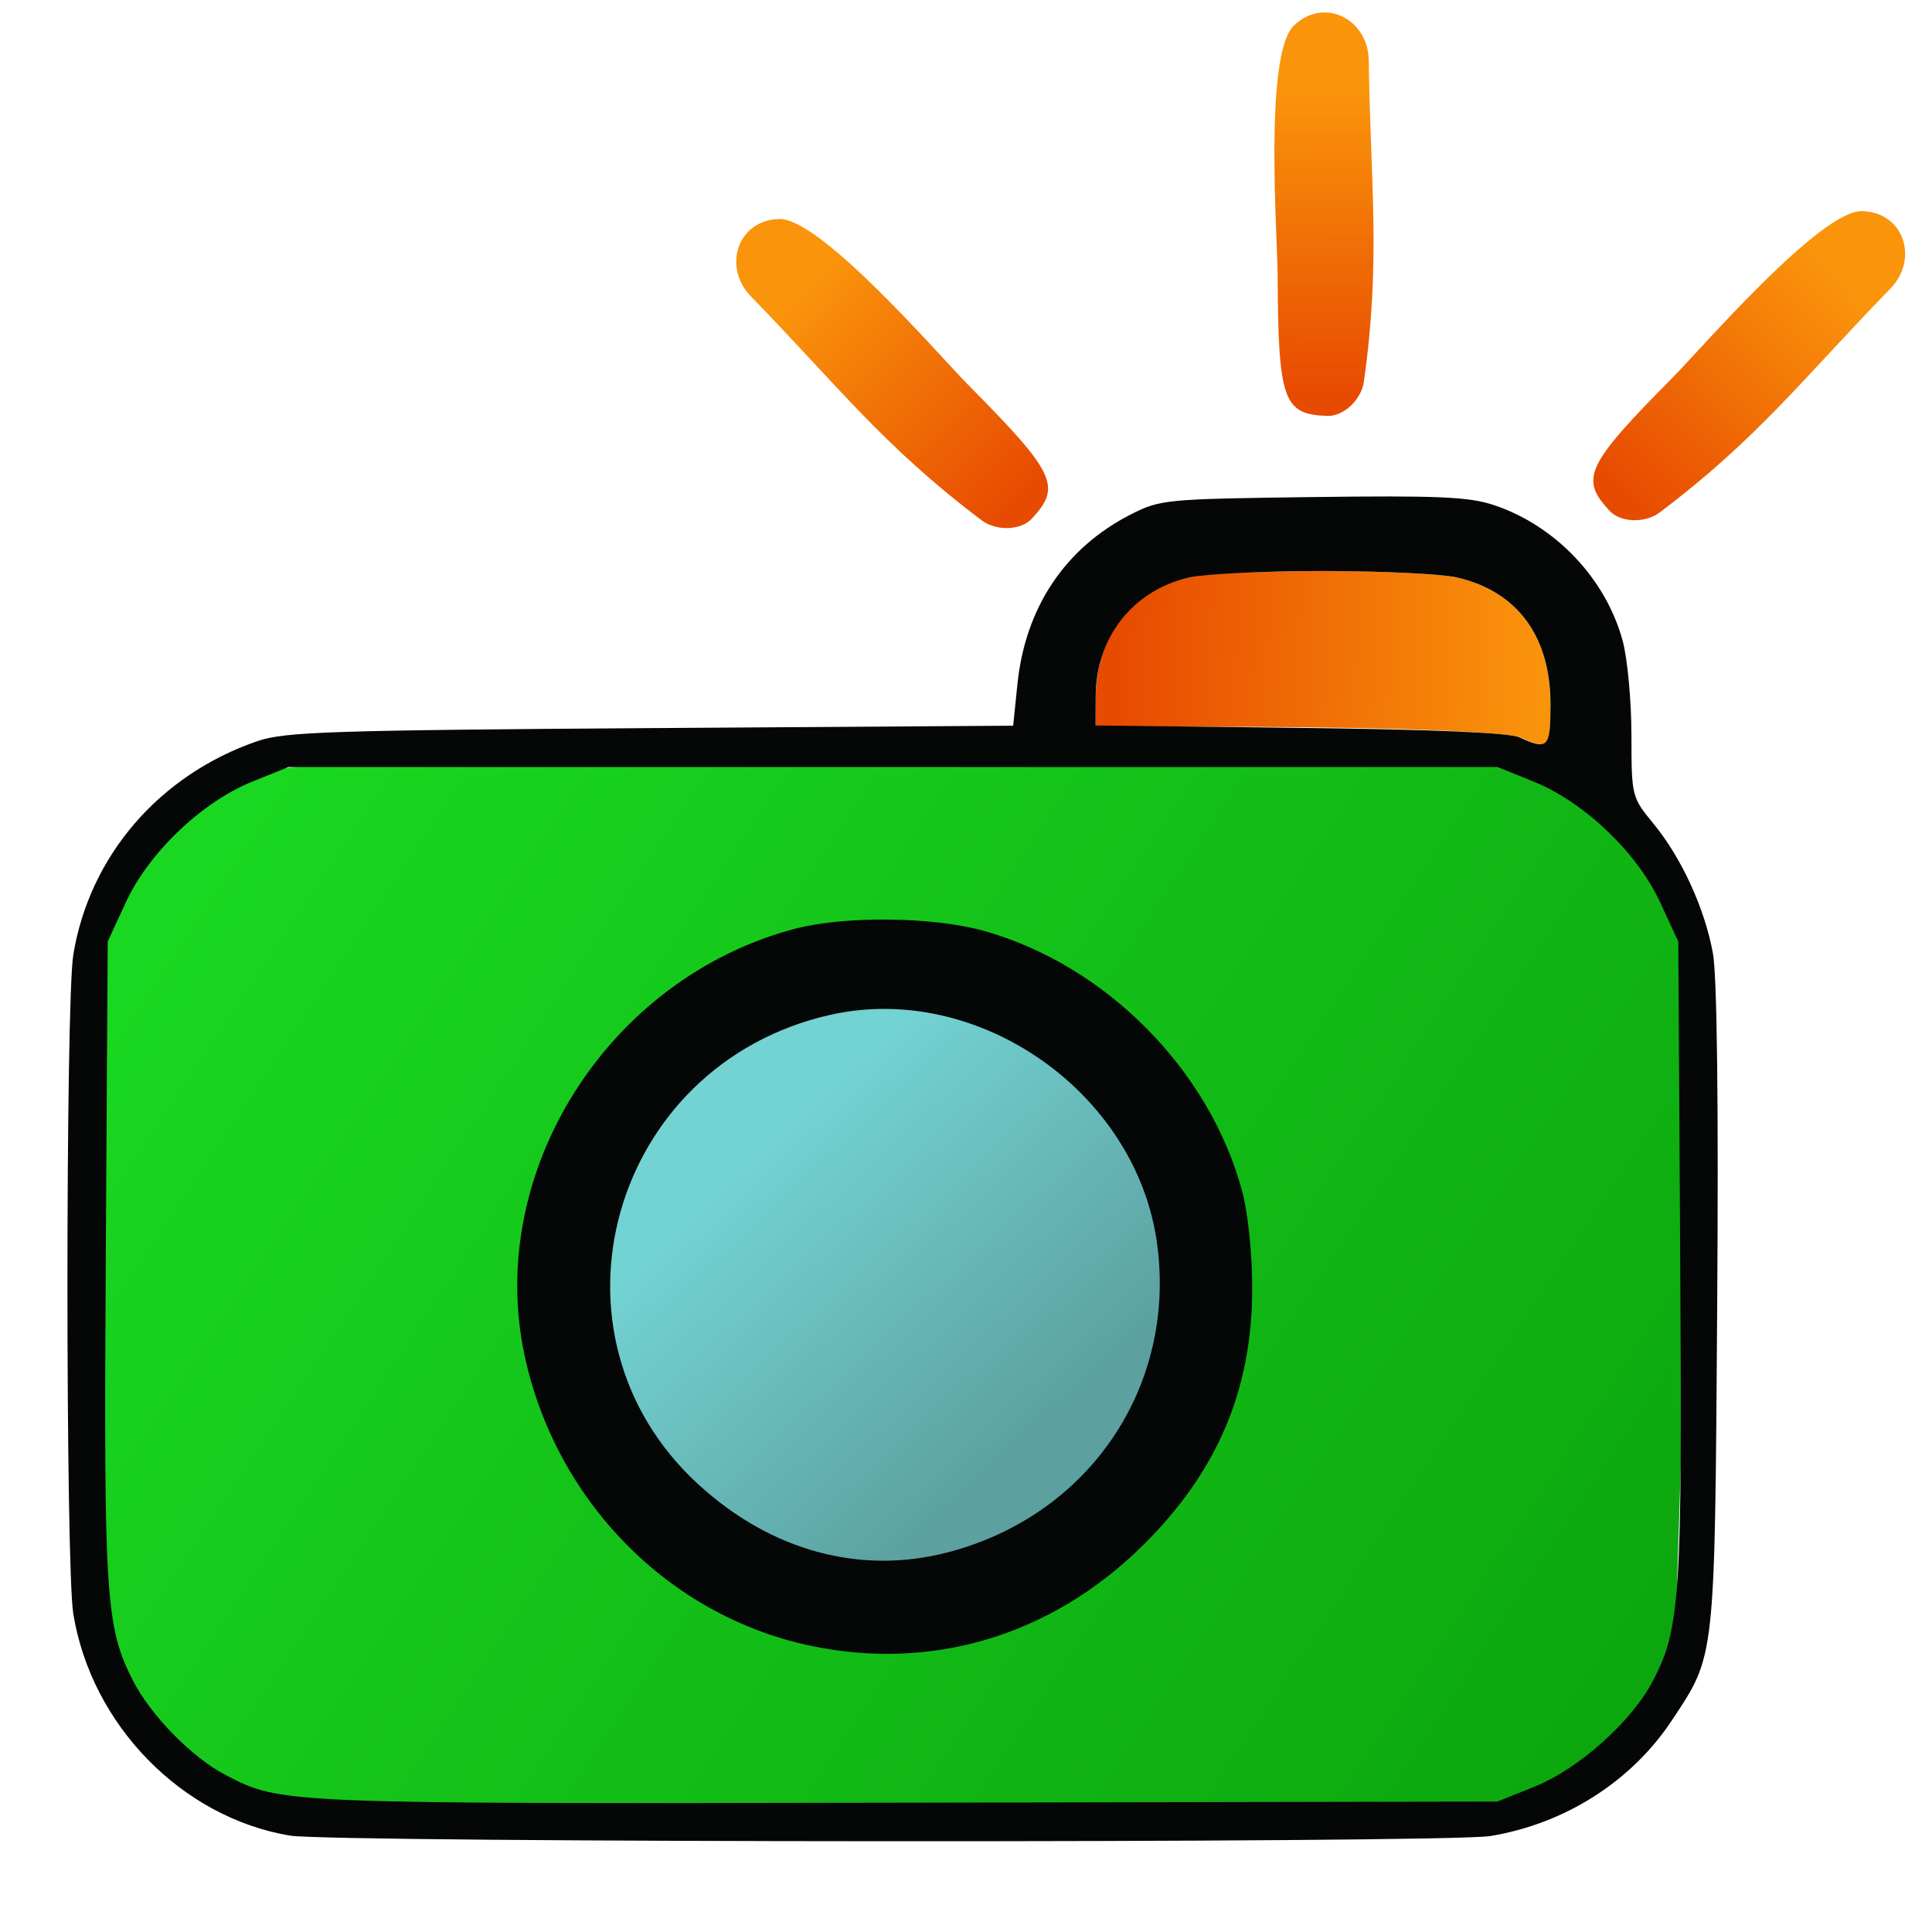
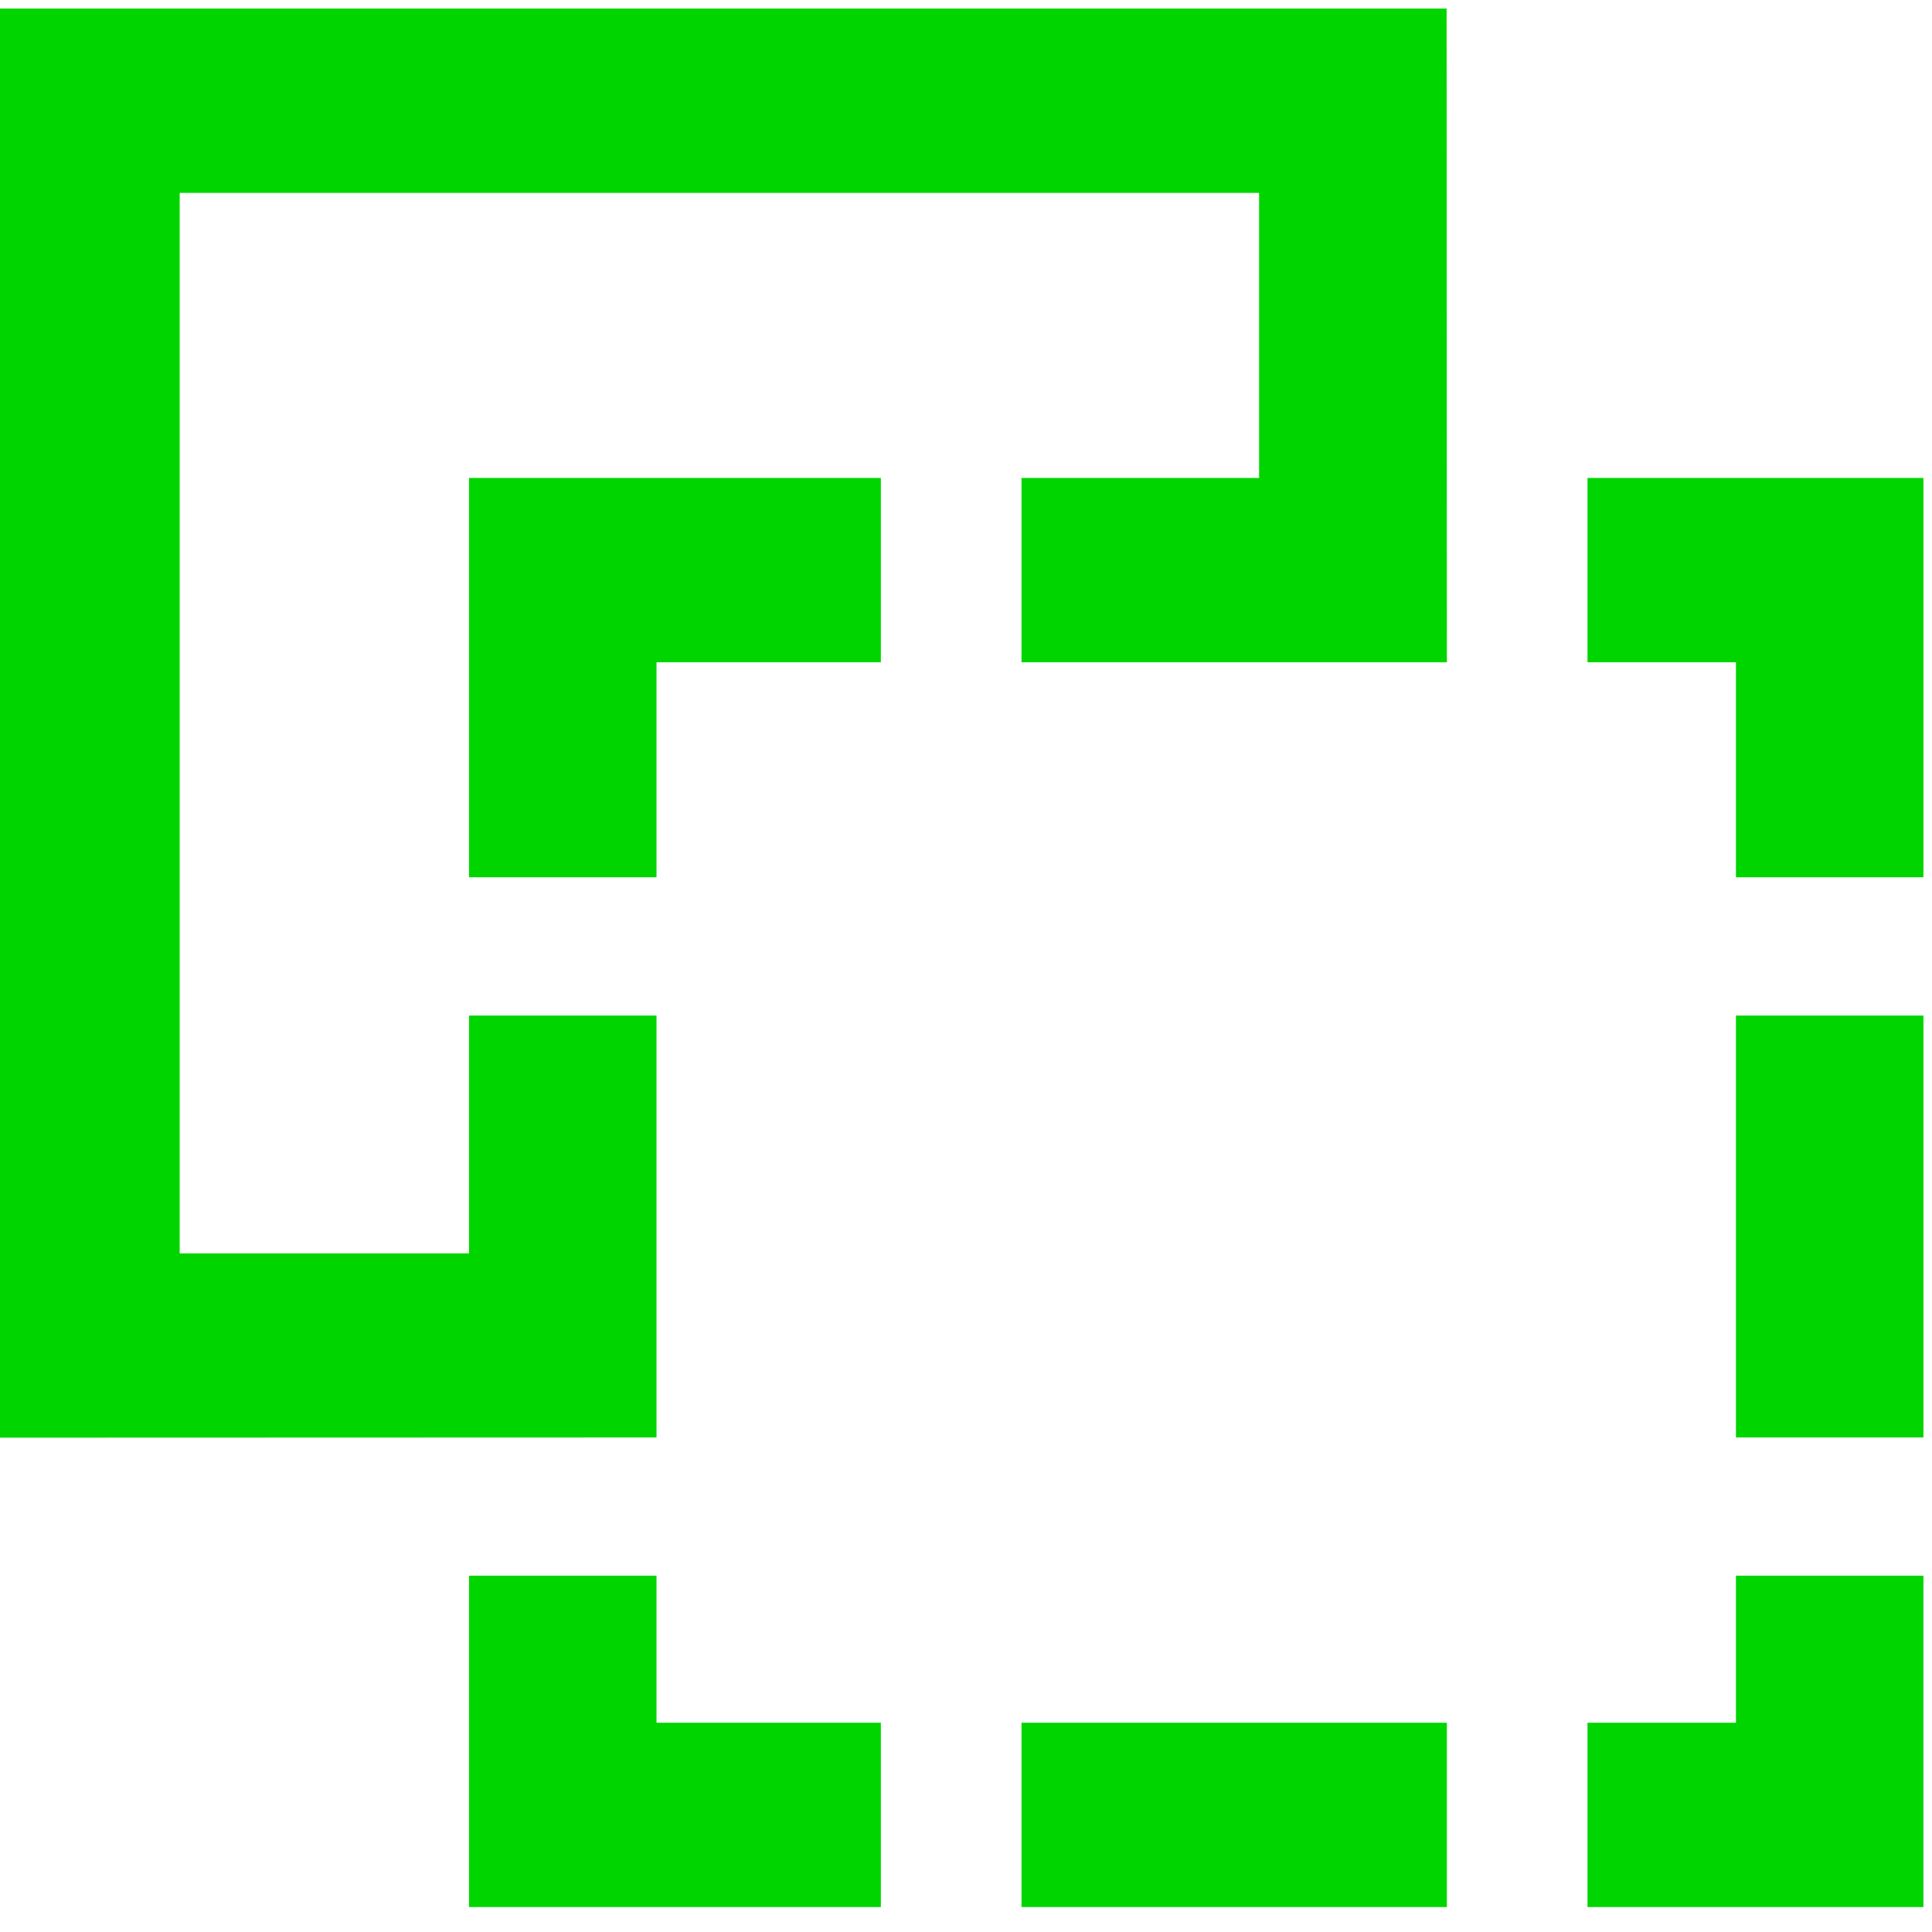
- <svg xmlns="http://www.w3.org/2000/svg" xmlns:xlink="http://www.w3.org/1999/xlink" width="310" height="310" id="svg3078" version="1.1">
-   <defs id="defs3080">
-     <linearGradient id="linearGradient4132">
-       <stop style="stop-color:#5ca0a0;stop-opacity:1;" offset="0" id="stop4134" />
-       <stop style="stop-color:#73d2d2;stop-opacity:1;" offset="1" id="stop4136" />
-     </linearGradient>
-     <linearGradient id="linearGradient4102">
-       <stop style="stop-color:#1ad821;stop-opacity:1;" offset="0" id="stop4104" />
-       <stop style="stop-color:#0ca70e;stop-opacity:1;" offset="1" id="stop4106" />
-     </linearGradient>
-     <linearGradient id="linearGradient4024">
-       <stop style="stop-color:#fa940b;stop-opacity:1;" offset="0" id="stop4026" />
-       <stop style="stop-color:#e74a01;stop-opacity:1;" offset="1" id="stop4028" />
-     </linearGradient>
-     <linearGradient xlink:href="#linearGradient4024" id="linearGradient4040" x1="299.061" y1="40.396" x2="264.081" y2="75.039" gradientUnits="userSpaceOnUse" gradientTransform="translate(-3.571429,747.3622)" />
-     <linearGradient xlink:href="#linearGradient4024-5" id="linearGradient4040-8" x1="299.061" y1="40.396" x2="264.081" y2="75.039" gradientUnits="userSpaceOnUse" />
-     <linearGradient id="linearGradient4024-5">
-       <stop style="stop-color:#fa940b;stop-opacity:1;" offset="0" id="stop4026-3" />
-       <stop style="stop-color:#e74a01;stop-opacity:1;" offset="1" id="stop4028-0" />
-     </linearGradient>
-     <linearGradient gradientTransform="matrix(0.7071068,-0.7071068,0.7071068,0.7071068,-26.59243,939.8293)" y2="75.039" x2="264.081" y1="40.396" x1="299.061" gradientUnits="userSpaceOnUse" id="linearGradient4057" xlink:href="#linearGradient4024-5" />
-     <linearGradient xlink:href="#linearGradient4024-4" id="linearGradient4040-7" x1="299.061" y1="40.396" x2="264.081" y2="75.039" gradientUnits="userSpaceOnUse" />
-     <linearGradient id="linearGradient4024-4">
-       <stop style="stop-color:#fa940b;stop-opacity:1;" offset="0" id="stop4026-7" />
-       <stop style="stop-color:#e74a01;stop-opacity:1;" offset="1" id="stop4028-2" />
-     </linearGradient>
-     <linearGradient gradientTransform="matrix(-1,0,0,1,427.3947,748.6264)" y2="75.039" x2="264.081" y1="40.396" x1="299.061" gradientUnits="userSpaceOnUse" id="linearGradient4057-4" xlink:href="#linearGradient4024-4" />
-     <linearGradient xlink:href="#linearGradient4024" id="linearGradient4100" x1="250.951" y1="104.171" x2="182.165" y2="101.76" gradientUnits="userSpaceOnUse" gradientTransform="translate(-3.571429,747.3622)" />
-     <linearGradient xlink:href="#linearGradient4102" id="linearGradient4122" gradientUnits="userSpaceOnUse" x1="37.265" y1="867.56" x2="261.071" y2="1016.488" gradientTransform="translate(-3.571429,5)" />
-     <linearGradient xlink:href="#linearGradient4132" id="linearGradient4138" x1="101.515" y1="943.363" x2="189.595" y2="943.363" gradientUnits="userSpaceOnUse" />
-     <linearGradient xlink:href="#linearGradient4132" id="linearGradient4148" x1="170.444" y1="968" x2="126.864" y2="921.215" gradientUnits="userSpaceOnUse" gradientTransform="translate(-3.571429,5)" />
-   </defs>
-   <g id="layer1" transform="translate(0,-742.3622)">
-     <path style="fill:url(#linearGradient4148);fill-opacity:1" d="m 141.966,900.663 c -6.573,0.363 -13.13,2.037 -19.162,4.648 -3.124,1.166 -8.723,6.522 -9.607,6.638 0.342,-2.447 -2.968,3.366 -4.061,3.852 -7.405,7.648 -12.933,17.519 -14.213,28.187 -0.382,-4.393 -1.321,3.068 -0.094,0.875 -0.319,3.178 0.256,5.49 -0.561,7.048 -0.342,1.742 0.623,3.186 0.623,0.702 3.442,3.983 -0.152,12.292 3.92,15.629 4.922,7.868 11.657,16.326 20.046,20.74 15.214,9.47 41.471,6.479 54.874,-4.94 12.235,-9.949 16.648,-29.249 13.3,-44.683 -2.673,-13.873 -14.231,-25.525 -27.2,-31.2 -2.431,-1.42 -7.994,-4.389 -6.909,-4.84 -3.328,-1.802 -7.179,-2.581 -10.956,-2.655 z" id="path3207" />
-     <path style="fill:url(#linearGradient4100);fill-opacity:1" d="m 195.424,834.282 c -15.196,1.126 -19.9,11.515 -19.621,21.393 l -0.031,3.25 9,0 c 10.914,0.055 21.647,0.045 32.75,0.25 14.186,0.26 24.98,0.871 26.473,1.531 4.636,2.05 4.777,1.658 4.777,-5.312 0,-10.933 -5.293,-18.138 -15,-20.375 -2.464,-0.568 -12.488,-1.049 -22.25,-1.062 z" id="path3247" />
-     <path style="fill:url(#linearGradient4040);fill-opacity:1" d="m 268.522,802.8 c -14.114,14.239 -15.041,16.364 -10.281,21.5 1.826,1.97 5.767,2.009 8.036,0.304 15.774,-11.856 23.242,-21.752 37.054,-35.942 4.566,-4.691 2.203,-12.254 -4.549,-12.424 -6.679,-0.168 -25.742,22.005 -30.259,26.562 z" id="path3243" />
-     <path style="fill:url(#linearGradient4122);fill-opacity:1" d="m 142.772,863.652 c -18.969,0.033 -37.939,-0.05 -56.906,0.219 37.947,0.229 75.897,0.228 113.844,0 -18.977,-0.268 -37.959,-0.186 -56.938,-0.219 z m -54.625,0.969 c -15.091,0.441 -30.399,-0.972 -45.339,1.427 -13.582,4.27 -26.193,18.258 -27.661,32.332 -0.795,-0.343 -0.182,15.287 -0.64,21.485 -0.168,19.349 -0.049,38.702 0.453,58.046 -0.724,3.167 -0.058,24.155 0.208,9.482 0.137,-2.211 0.405,11.746 1.212,15.789 1.497,8.667 5.96,15.636 13.815,21.379 12.325,9.138 30.917,8.75 45.201,9.667 54.959,0.234 109.918,-0.068 164.876,-0.126 14.908,-4.496 28.079,-19.936 28.77,-36.147 1.066,-33.914 2.461,-69.322 1.158,-103.23 0.693,-4.048 -4.8,-10.489 -2.177,-6.261 -1.155,-6.425 -11.987,-17.618 -12.125,-16.719 -0.598,0.619 -9.056,-6.85 -14.192,-6.755 -50.769,-0.119 -102.789,-0.283 -153.558,-0.37 z m 172.375,11.375 c 4.334,5.652 6.429,4.97 0,0 z m -120.955,17.652 c 14.003,-0.687 29.754,6.692 35.504,11.884 5.751,5.192 11.023,5.839 16.978,18.493 5.956,12.653 10.044,35.393 -2.265,52.8 -12.309,17.407 -44.08,27.868 -62.87,25.326 -18.79,-2.543 -25.742,-17.451 -31.086,-23.143 -3.503,-10.144 -8.647,-19.844 -7.394,-36.54 1.007,-10.618 4.314,-19.086 9.221,-26.399 4.908,-7.313 7.381,-9.969 13.63,-13.98 10.28,-6.717 17.8,-7.925 28.281,-8.44 z" id="path3199" />
-     <path id="path3195" d="m 46.501,1036.894 c -17.339,-2.915 -31.819,-17.744 -34.739,-35.573 -1.255,-7.665 -1.255,-98.109 0,-105.774 2.6,-15.879 13.846,-28.902 29.609,-34.289 4.326,-1.478 11.893,-1.726 63.056,-2.067 l 58.14,-0.387 0.686,-6.685 c 1.259,-12.267 7.642,-21.825 18.164,-27.199 4.73,-2.416 5.563,-2.496 29.166,-2.802 20.157,-0.261 25.114,-0.043 29.09,1.277 9.926,3.297 18.055,11.885 20.718,21.888 0.754,2.832 1.377,9.604 1.383,15.047 0.012,9.845 0.03,9.92 3.552,14.218 4.498,5.489 8.182,13.518 9.517,20.739 0.669,3.618 0.916,24.031 0.688,56.894 -0.395,56.95 -0.251,55.649 -7.318,66.295 -6.475,9.754 -17.144,16.532 -29.107,18.492 -7.068,1.158 -185.688,1.088 -192.606,-0.075 z m 199.76,-7.866 c 7.135,-2.873 15.741,-10.613 19.041,-17.125 4.318,-8.521 4.627,-13.373 4.296,-67.469 l -0.312,-51 -2.901,-6.282 c -3.684,-7.979 -12.207,-16.111 -20.314,-19.383 l -5.785,-2.335 -97,0 -97,0 -5.785,2.335 c -8.107,3.272 -16.63,11.405 -20.314,19.383 l -2.901,6.282 -0.312,51 c -0.331,54.146 -0.024,58.943 4.318,67.512 2.854,5.632 9.536,12.449 14.942,15.245 8.943,4.625 8.646,4.613 109.051,4.423 l 95,-0.18 5.975,-2.406 z m -116.475,-22.654 c -22.662,-4.885 -40.675,-23.284 -45.632,-46.612 -6.257,-29.445 13.432,-60.474 43.383,-68.37 7.986,-2.105 22.189,-1.949 30.328,0.333 19.55,5.482 36.199,22.27 41.454,41.8 0.917,3.41 1.597,9.925 1.607,15.408 0.029,16.401 -5.601,29.636 -17.655,41.5 -14.673,14.442 -33.879,20.166 -53.485,15.94 z m 22.307,-14.932 c 22.666,-5.904 36.677,-26.566 33.571,-49.508 -3.289,-24.298 -28.712,-42.094 -52.469,-36.729 -35.305,7.973 -47.42,51.35 -21.062,75.409 11.63,10.615 25.915,14.486 39.959,10.828 z m 96.693,-136.048 c 0,-10.933 -5.313,-18.142 -15.02,-20.379 -2.464,-0.568 -12.13,-1.032 -21.48,-1.032 -9.35,0 -19.016,0.465 -21.48,1.032 -9.047,2.085 -14.953,9.601 -14.998,19.086 l -0.022,4.667 32.75,0.385 c 21.491,0.252 33.609,0.775 35.25,1.519 4.622,2.098 5,1.698 5,-5.278 z" style="fill:#040705" />
-     <path style="fill:url(#linearGradient4057);fill-opacity:1" d="m 205.007,786.63 c 0.088,20.048 0.935,22.207 7.933,22.473 2.684,0.102 5.498,-2.657 5.897,-5.467 2.77,-19.537 1.053,-31.815 0.786,-51.616 -0.088,-6.546 -7.107,-10.222 -12.002,-5.568 -4.842,4.604 -2.642,33.762 -2.614,40.179 z" id="path3243-6" />
-     <path style="fill:url(#linearGradient4057-4);fill-opacity:1" d="m 155.301,804.064 c 14.114,14.239 15.041,16.364 10.281,21.5 -1.826,1.97 -5.767,2.009 -8.036,0.304 -15.774,-11.856 -23.242,-21.752 -37.054,-35.942 -4.566,-4.691 -2.203,-12.254 4.549,-12.424 6.679,-0.168 25.742,22.005 30.259,26.563 z" id="path3243-8" />
-   </g>
+ <svg xmlns="http://www.w3.org/2000/svg" version="1.1" x="0px" y="0px" width="512px" height="512px" viewBox="0 0 512 512" enable-background="new 0 0 512 512" xml:space="preserve" id="svg8231">
+   <defs id="defs8236" />
+   <path id="copy-3-icon" d="M -2.068,381 V 2.272 H 383.366 l 0.073,173.235 H 270.706 v -48.847 h 62.971 V 51.119 H 47.621 V 332.153 h 76.674 v -63.023 h 49.689 v 111.812 l -176.052,0.057 z M 509.729,269.129 h -49.689 v 111.812 h 49.689 V 269.129 z m -89.023,-93.622 h 39.334 v 56.987 h 49.689 v -105.833 h -89.023 v 48.847 z M 233.439,456.542 h -59.455 v -38.965 h -49.689 v 87.811 h 109.144 v -48.847 z m 226.6,-38.965 v 38.965 h -39.334 v 48.847 h 89.023 V 417.577 H 460.04 z M 233.439,126.661 H 124.295 v 105.833 h 49.689 v -56.987 h 59.455 V 126.661 z M 383.439,505.389 V 456.542 H 270.706 v 48.847 h 112.733 z" style="fill:#00d500;fill-opacity:1" />
</svg>
